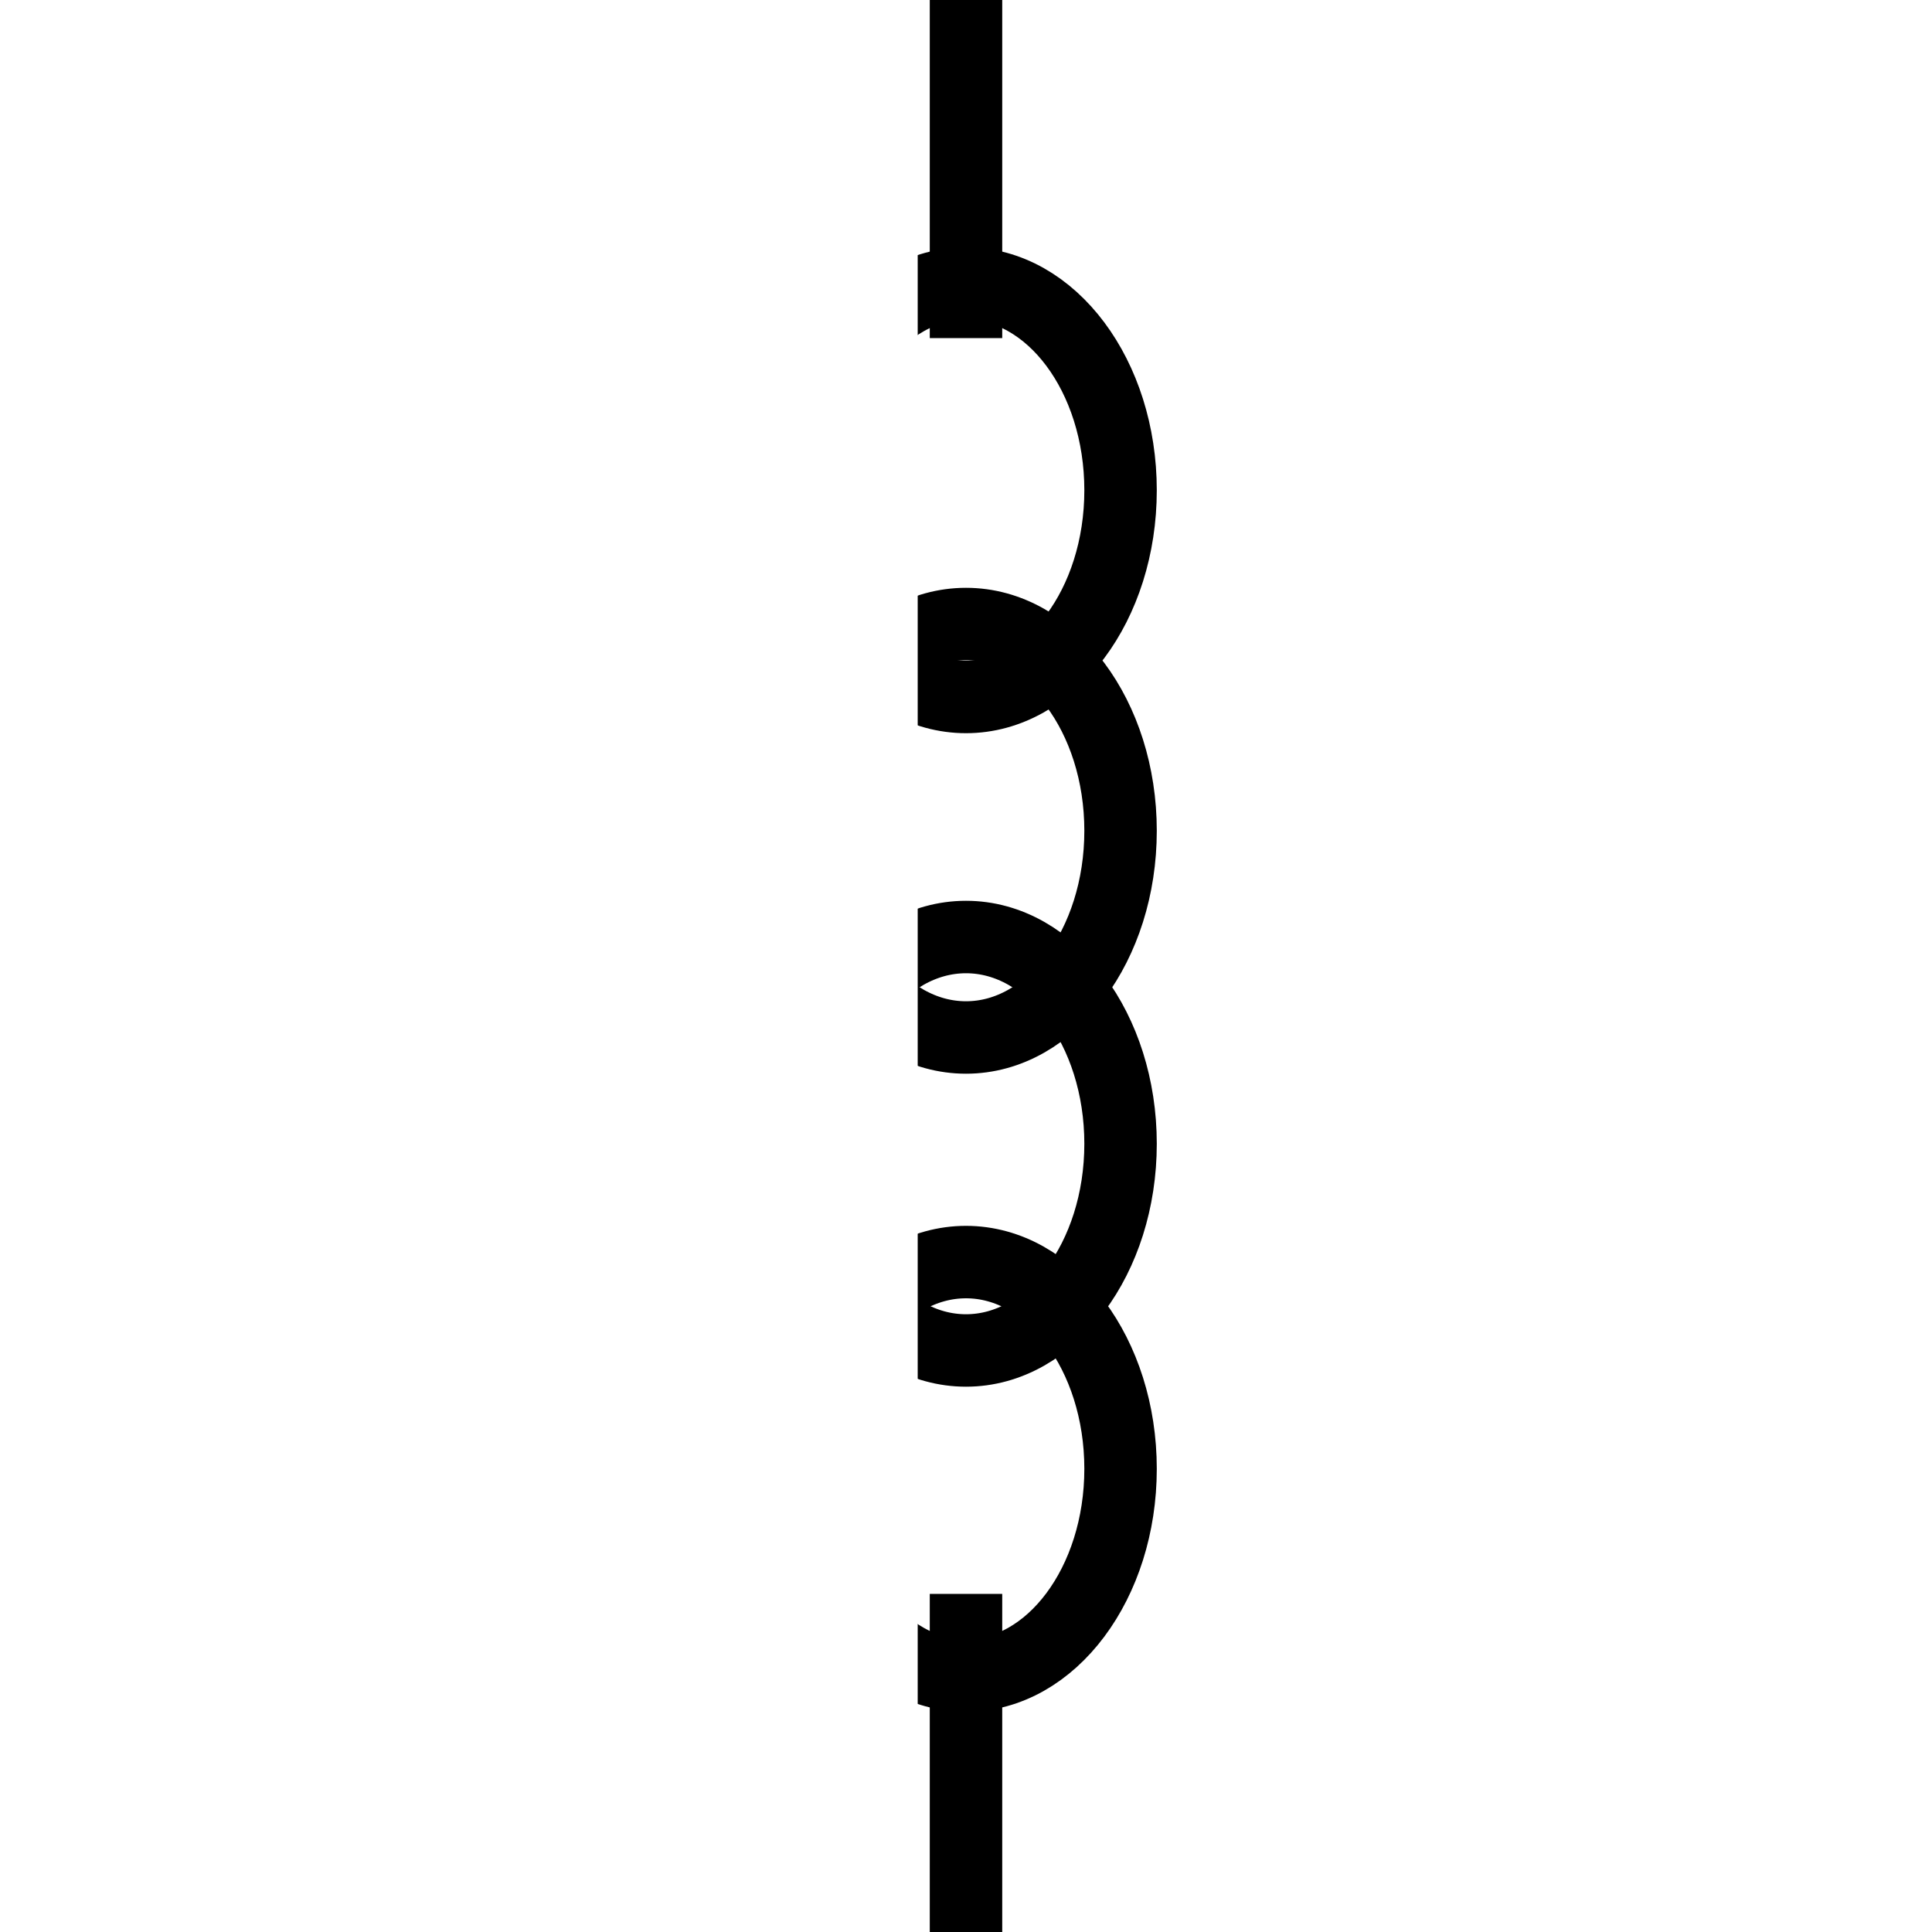
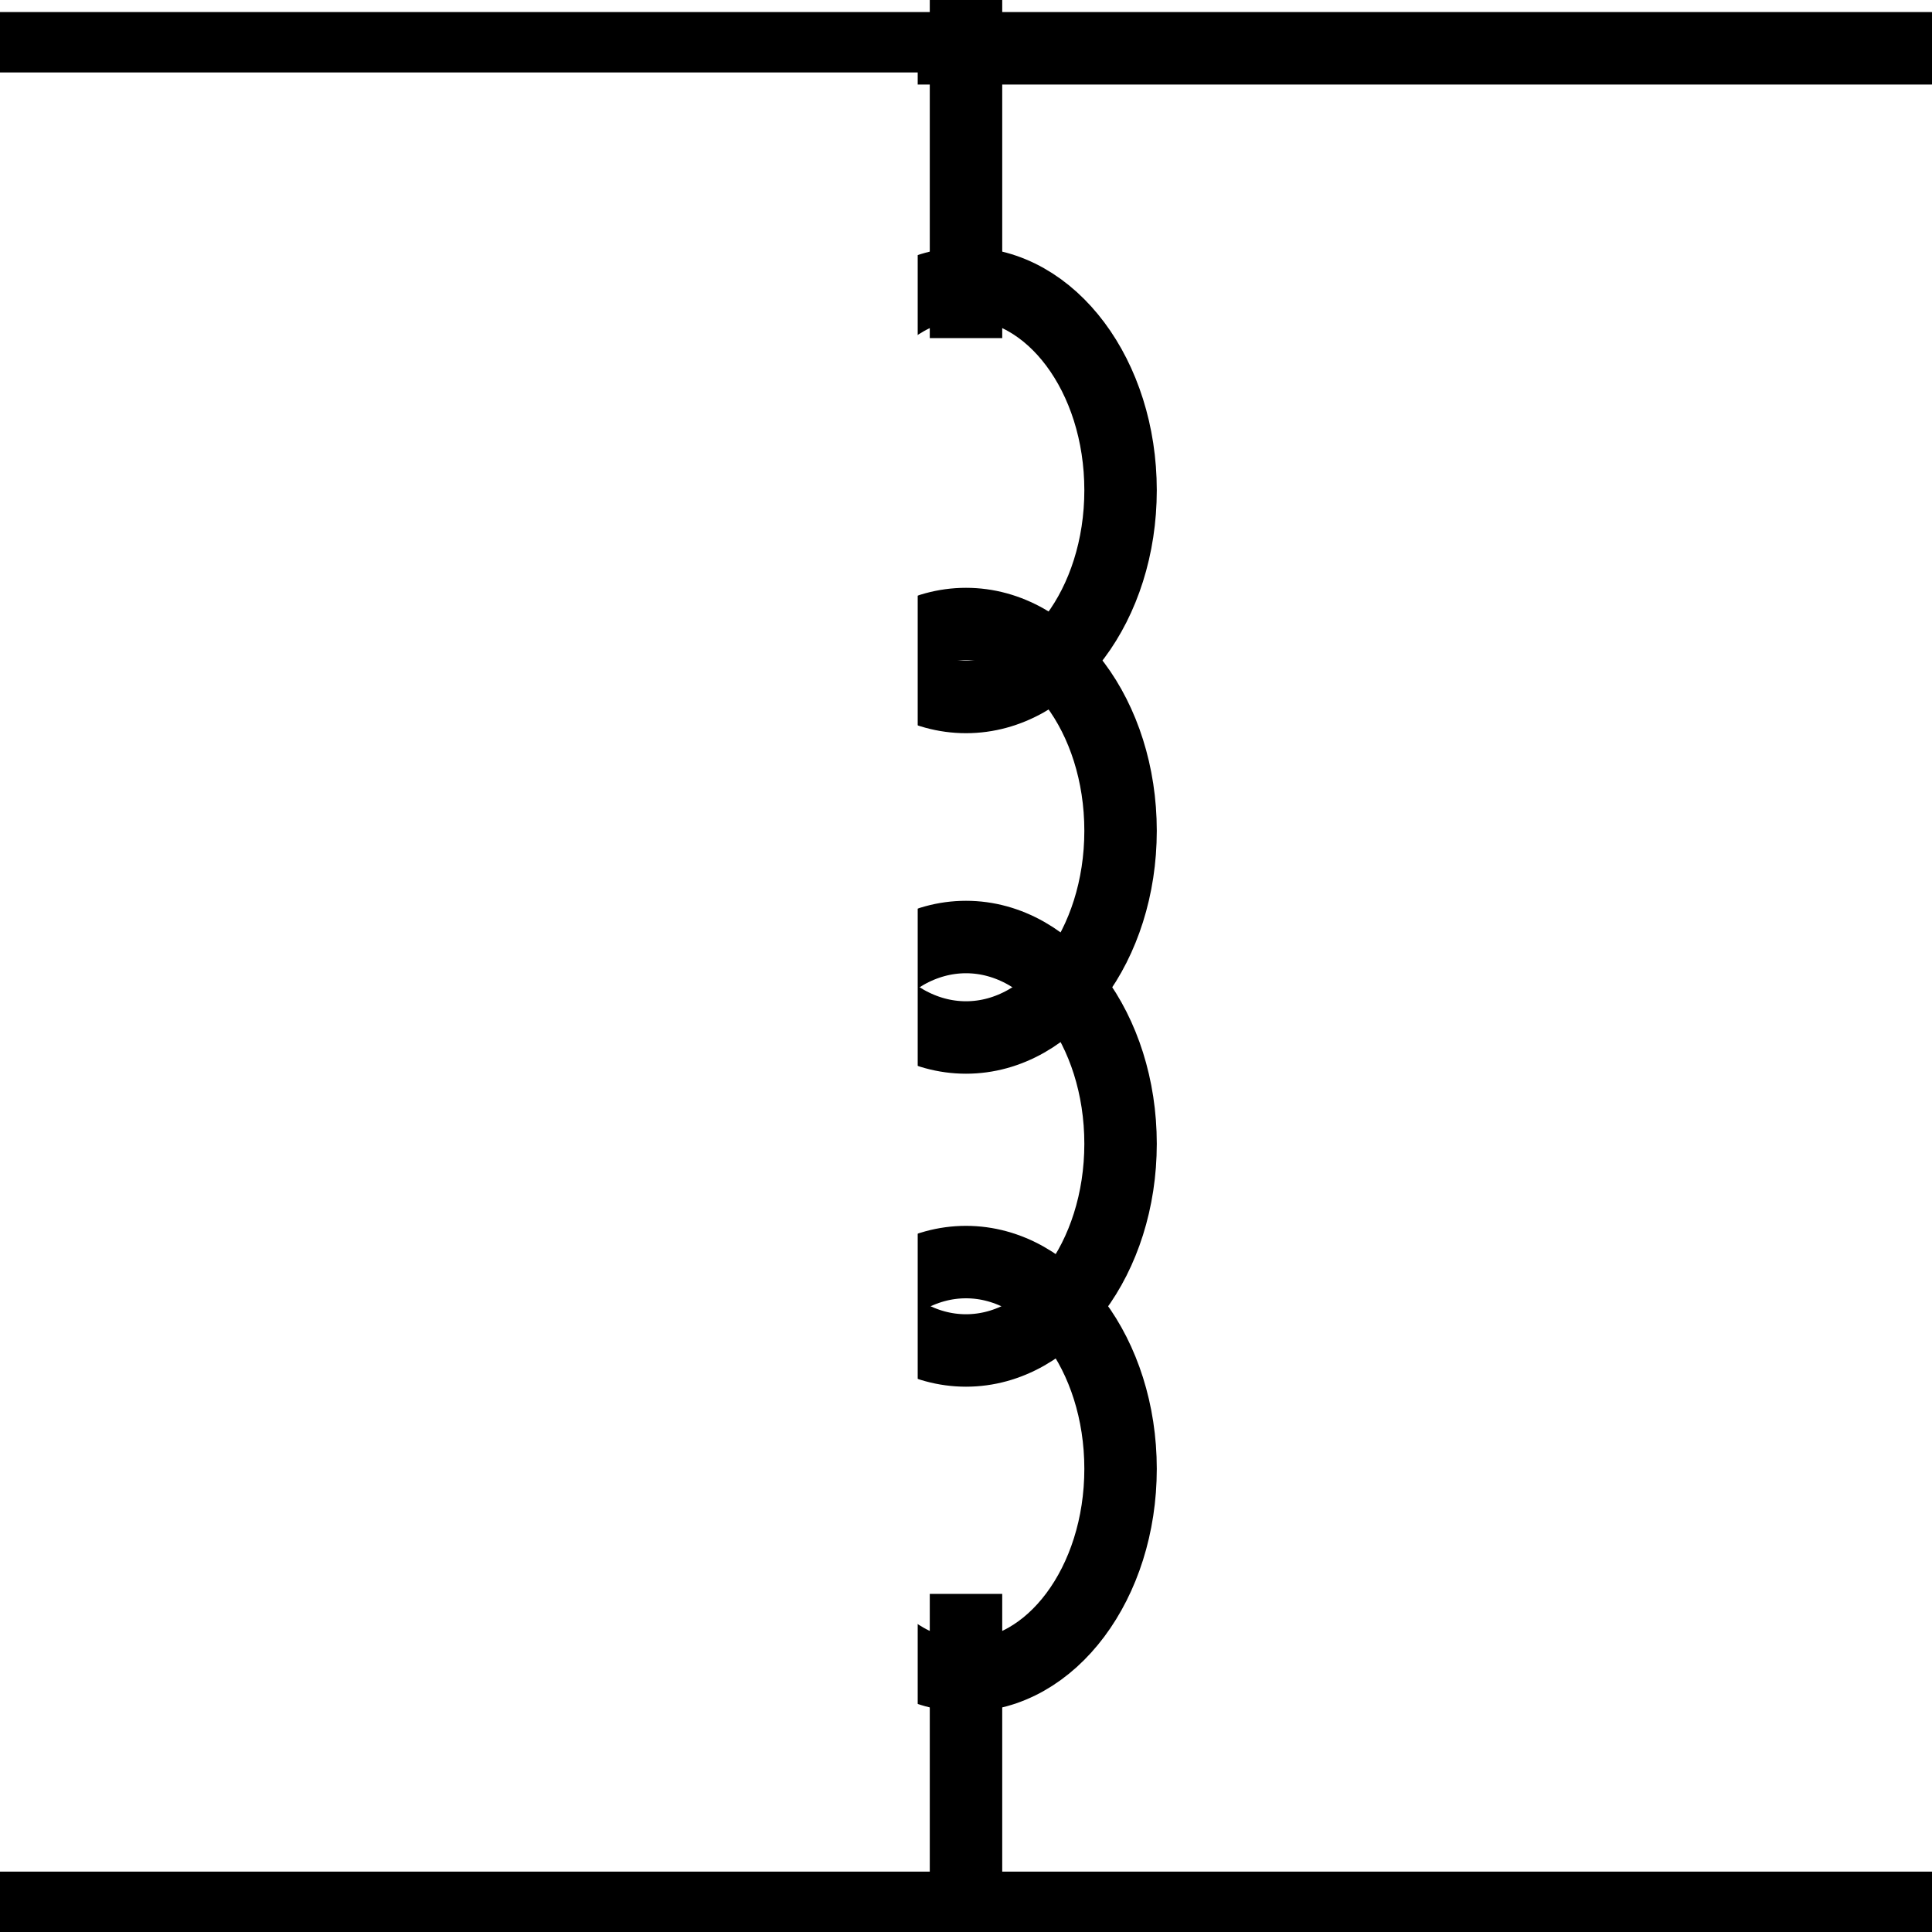
<svg xmlns="http://www.w3.org/2000/svg" width="40" height="40">
  <rect x="0" y="0" width="40" height="40" fill="#fff" />
+   <line x1="0" y1="1" x2="40" y2="1" stroke="#000" stroke-width="1.5" stroke-linecap="round" />
+   <line x1="0" y1="39.5" x2="40" y2="39.5" stroke="#000" stroke-width="1.5" stroke-linecap="round" />
  <line x1="20" y1="0" x2="20" y2="7" stroke="#000" stroke-width="1.5" />
  <line x1="20" y1="33" x2="20" y2="40" stroke="#000" stroke-width="1.5" />
  <ellipse cx="20" cy="10.15" rx="3.2" ry="4.28" stroke="#000" stroke-width="1.5" fill="none" />
  <ellipse cx="20" cy="17.20" rx="3.2" ry="4.28" stroke="#000" stroke-width="1.5" fill="none" />
  <ellipse cx="20" cy="23.68" rx="3.2" ry="4.28" stroke="#000" stroke-width="1.5" fill="none" />
  <ellipse cx="20" cy="30.41" rx="3.2" ry="4.28" stroke="#000" stroke-width="1.5" fill="none" />
-   <rect x="0" y="0" width="19" height="40" fill="#fff" />
+   <rect x="0" y="1.5" width="19" height="37" fill="#fff" />
</svg>
